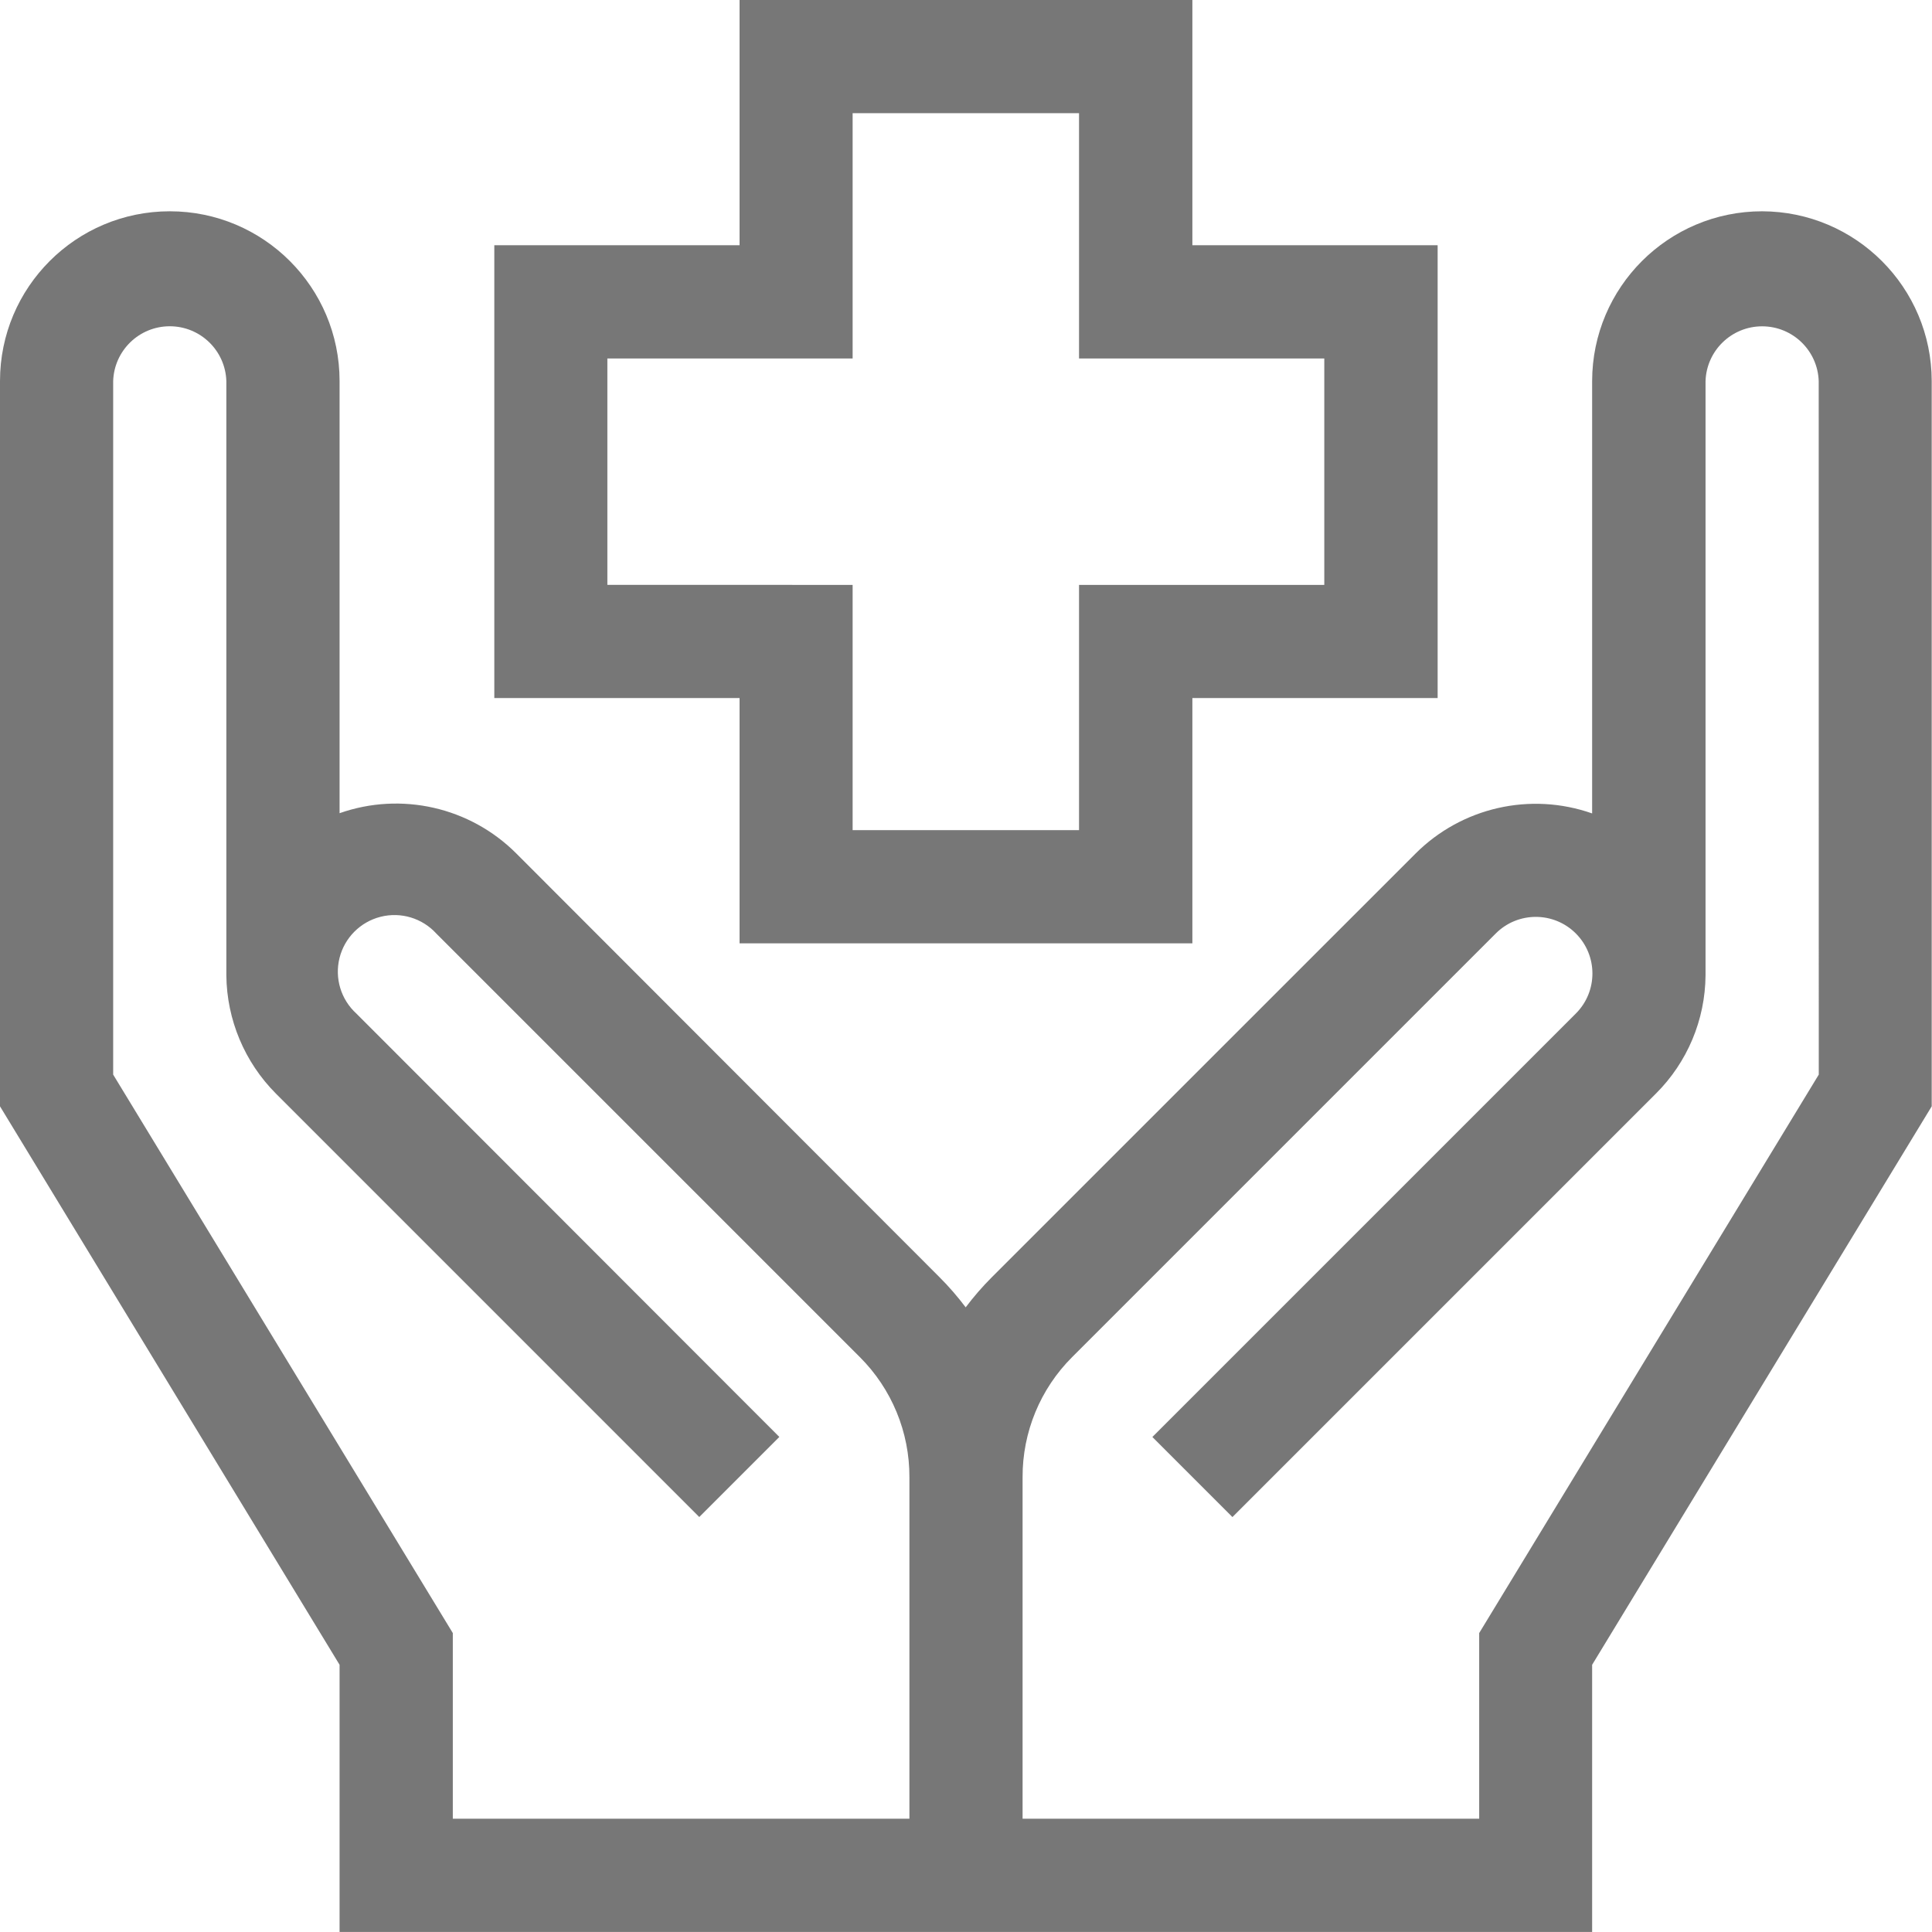
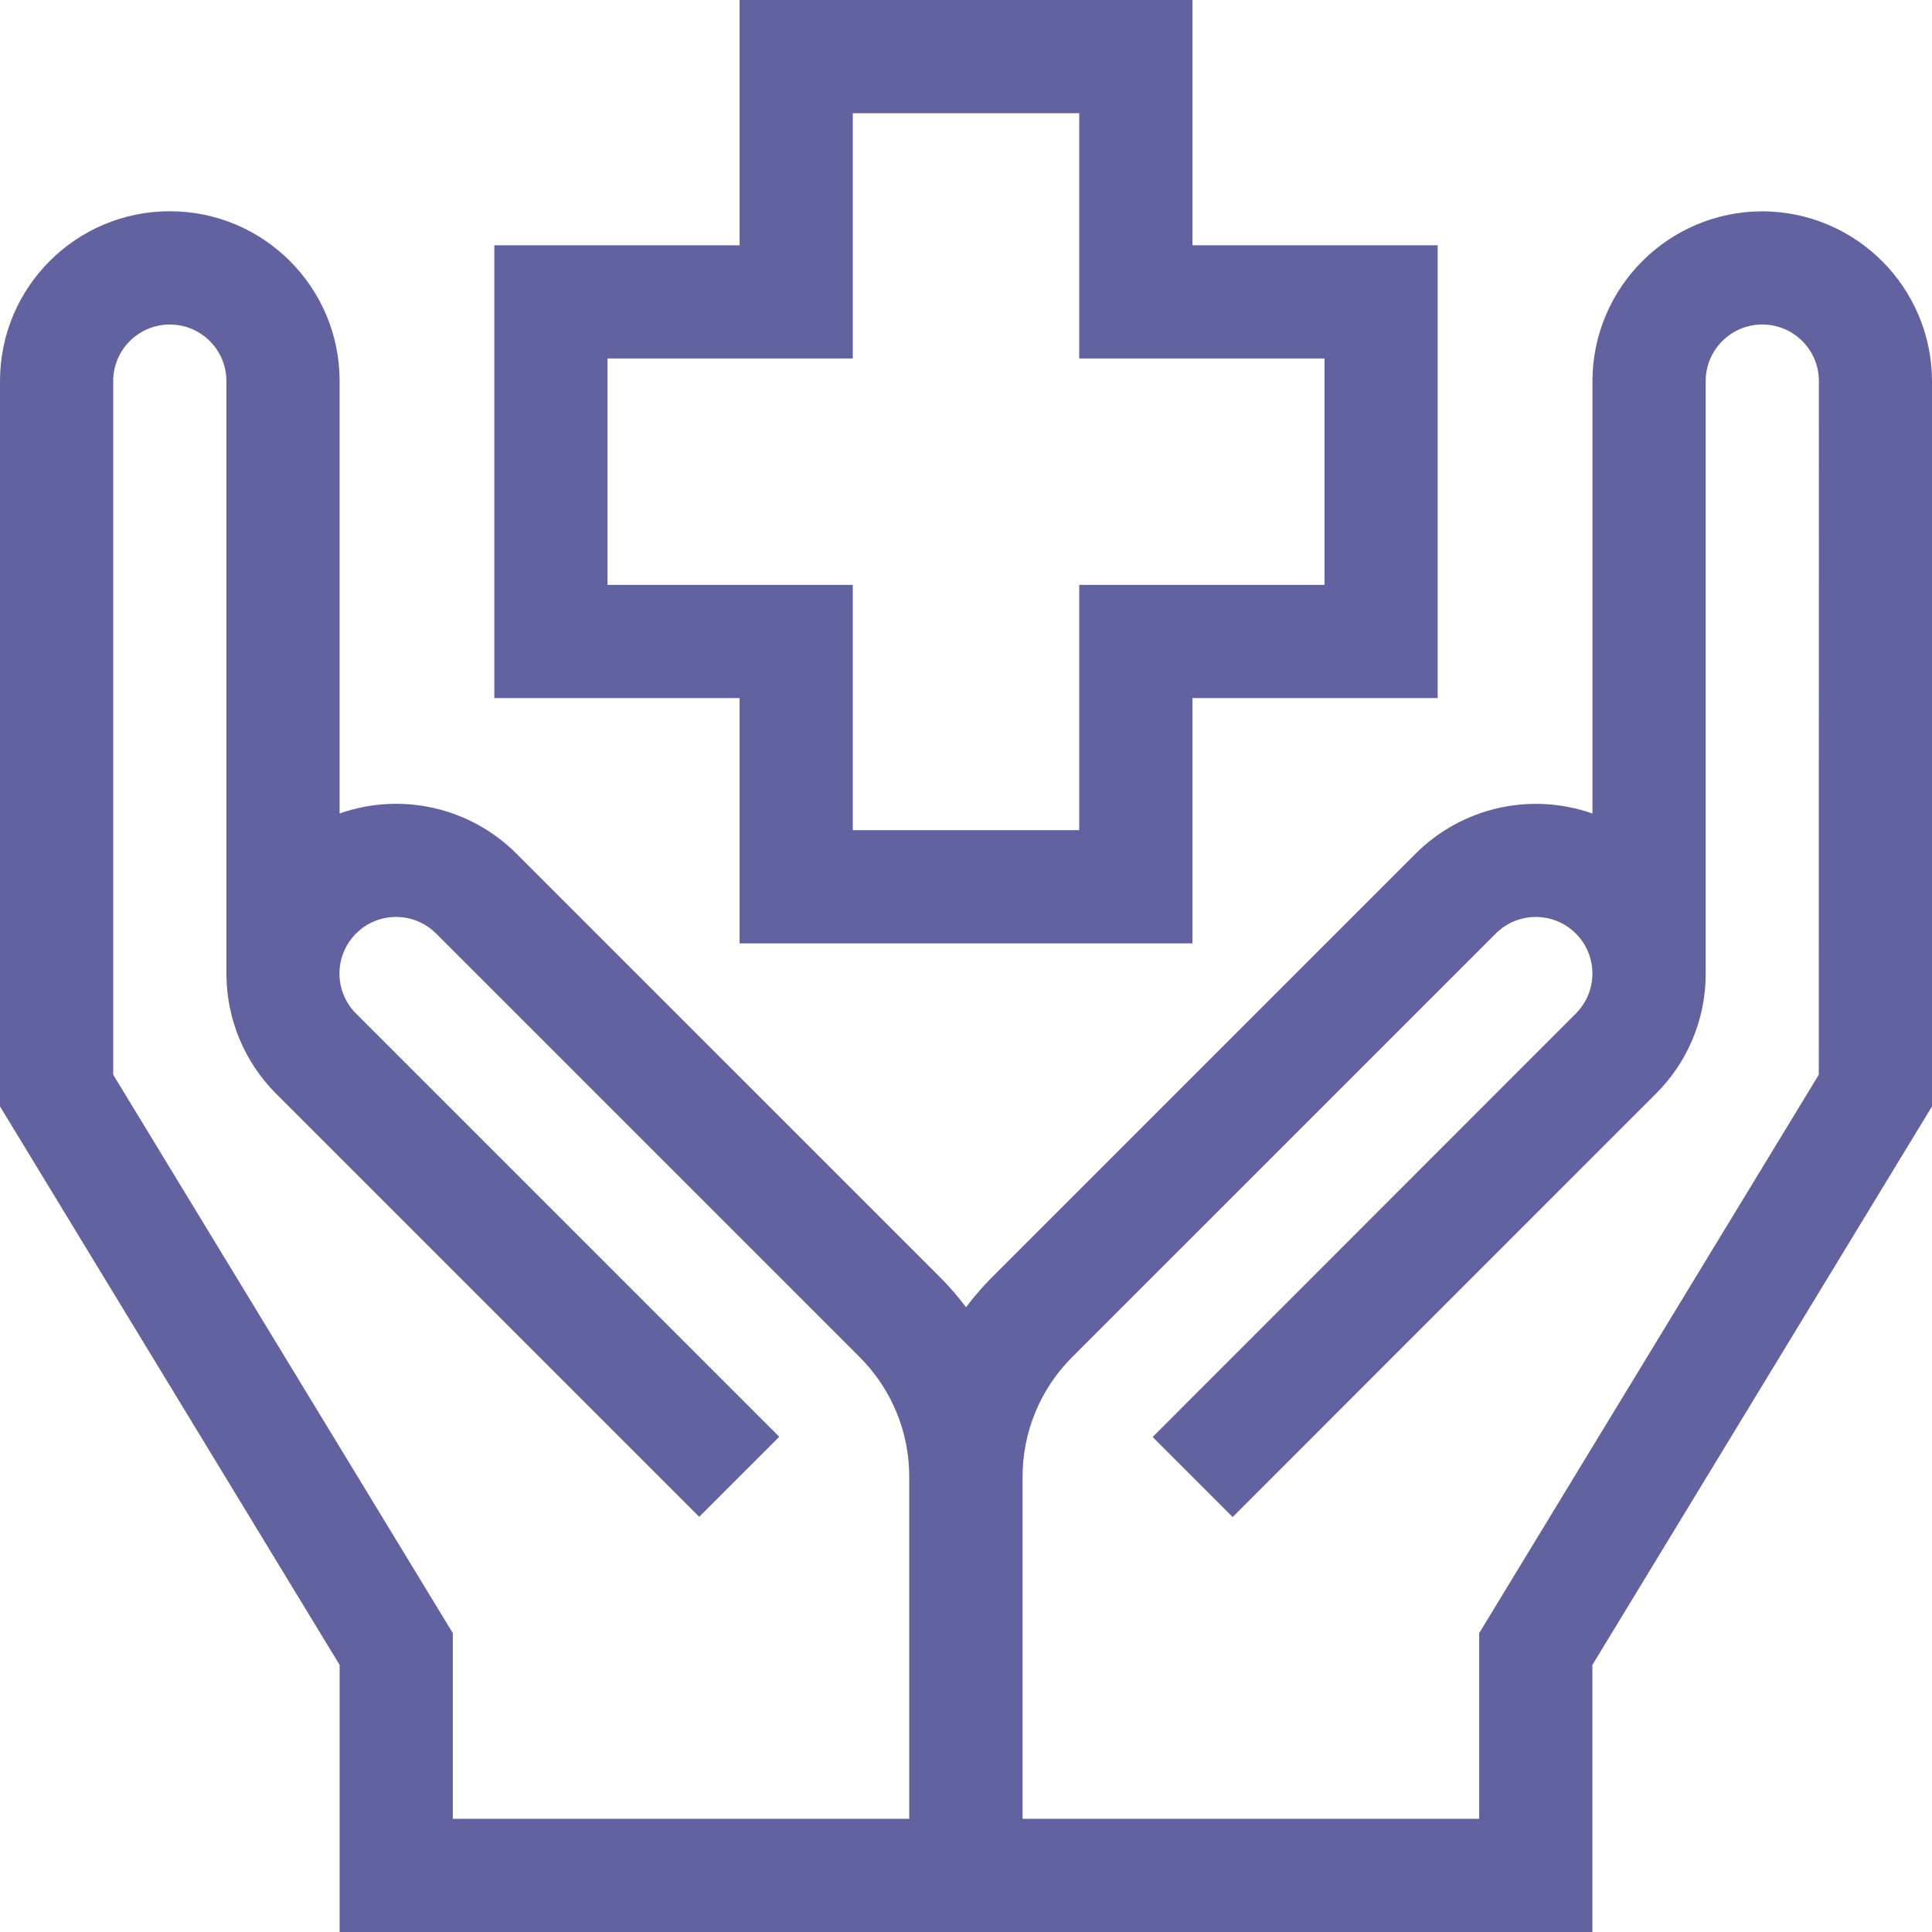
- <svg xmlns="http://www.w3.org/2000/svg" width="33.613" height="33.611" viewBox="0 0 33.613 33.611">
+ <svg xmlns="http://www.w3.org/2000/svg" width="42" height="42" viewBox="0 0 42 42">
  <g id="benefits" transform="translate(0 0)">
-     <path id="Path_208" data-name="Path 208" d="M30.658,56A2.958,2.958,0,0,0,27.7,58.954v7.522a2.958,2.958,0,0,0-3.074.7l-7.37,7.369a4.974,4.974,0,0,0-.455.524,4.968,4.968,0,0,0-.455-.524L8.982,67.172a2.958,2.958,0,0,0-3.074-.7V58.954a2.954,2.954,0,1,0-5.908,0V71.572l5.908,9.716v4.648H27.7V81.288l5.908-9.716V58.954A2.958,2.958,0,0,0,30.658,56ZM1.969,71.02V58.954a.985.985,0,0,1,1.969,0v10.34A2.956,2.956,0,0,0,4.8,71.35l7.366,7.367,1.393-1.393L6.2,69.958A.985.985,0,1,1,7.59,68.565l7.369,7.369a2.937,2.937,0,0,1,.863,2.091v5.941H7.878v-3.23Zm29.674,0-5.908,9.716v3.23H17.791V78.025a2.937,2.937,0,0,1,.863-2.091l7.369-7.369a.985.985,0,1,1,1.393,1.393l-7.367,7.367,1.393,1.393,7.367-7.367a2.934,2.934,0,0,0,.864-2.056s0-10.34,0-10.34a.985.985,0,0,1,1.969,0Z" transform="translate(0 -52.324)" fill="#777" />
-     <path id="Path_209" data-name="Path 209" d="M135.267,16.412h7.878V12.145h4.267V4.267h-4.267V0h-7.878V4.267H131v7.878h4.267Zm-2.3-6.237V6.237h4.267V1.969h3.939V6.237h4.267v3.939h-4.267v4.267h-3.939V10.176Z" transform="translate(-122.4)" fill="#777" />
+     <path id="Path_208" data-name="Path 208" d="M38.309,56a3.7,3.7,0,0,0-3.691,3.691v9.4a3.7,3.7,0,0,0-3.841.87l-9.208,9.208a6.215,6.215,0,0,0-.568.655,6.207,6.207,0,0,0-.568-.655L11.224,69.96a3.7,3.7,0,0,0-3.841-.87v-9.4a3.691,3.691,0,0,0-7.383,0V75.458L7.383,87.6v5.808H34.617V87.6L42,75.458V59.691A3.7,3.7,0,0,0,38.309,56ZM2.461,74.769V59.691a1.23,1.23,0,0,1,2.461,0v12.92A3.693,3.693,0,0,0,6,75.18l9.2,9.2,1.74-1.74-9.2-9.2a1.23,1.23,0,0,1,1.74-1.74l9.208,9.208a3.67,3.67,0,0,1,1.078,2.613v7.424H9.844V86.909Zm37.078,0L32.156,86.909v4.036H22.23V83.521a3.67,3.67,0,0,1,1.078-2.613L32.517,71.7a1.23,1.23,0,1,1,1.74,1.74l-9.2,9.205,1.74,1.74L36,75.18a3.666,3.666,0,0,0,1.08-2.569s0-12.92,0-12.92a1.23,1.23,0,1,1,2.461,0Z" transform="translate(0 -51.406)" fill="#6262a0" />
+     <path id="Path_209" data-name="Path 209" d="M136.332,20.508h9.844V15.176h5.332V5.332h-5.332V0h-9.844V5.332H131v9.844h5.332Zm-2.871-7.793V7.793h5.332V2.461h4.922V7.793h5.332v4.922h-5.332v5.332h-4.922V12.715Z" transform="translate(-120.254)" fill="#6262a0" />
  </g>
</svg>
